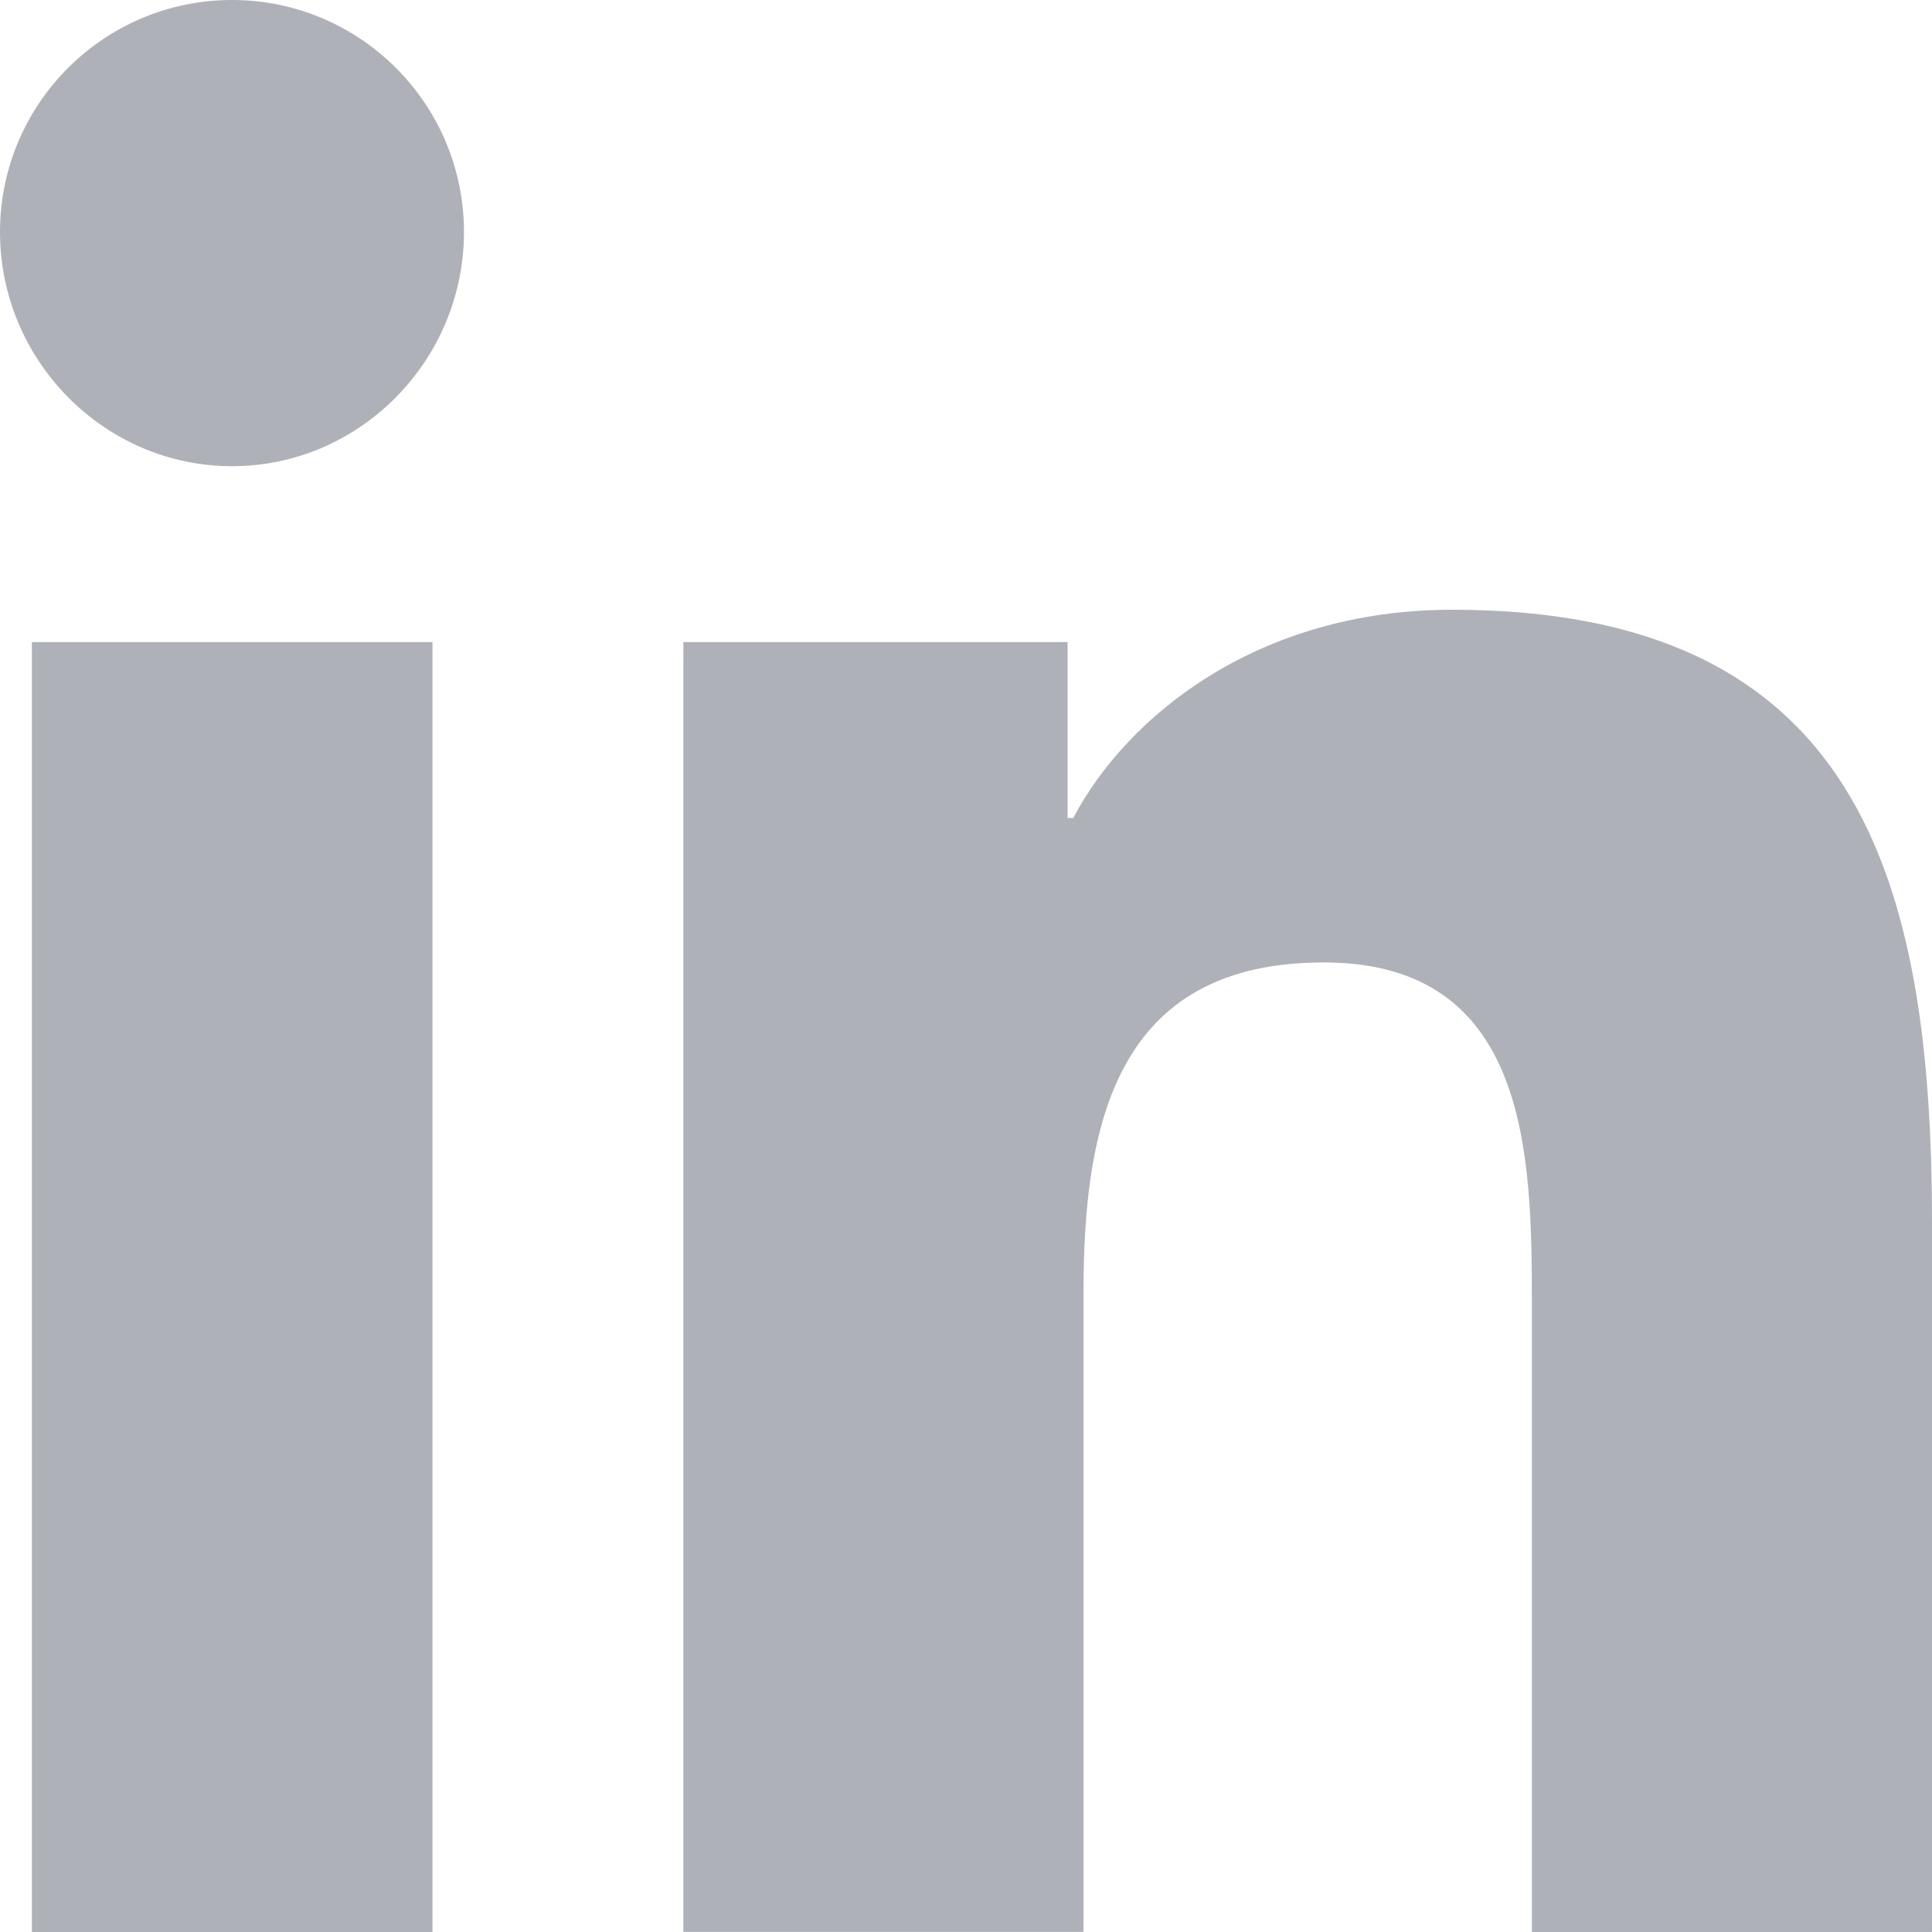
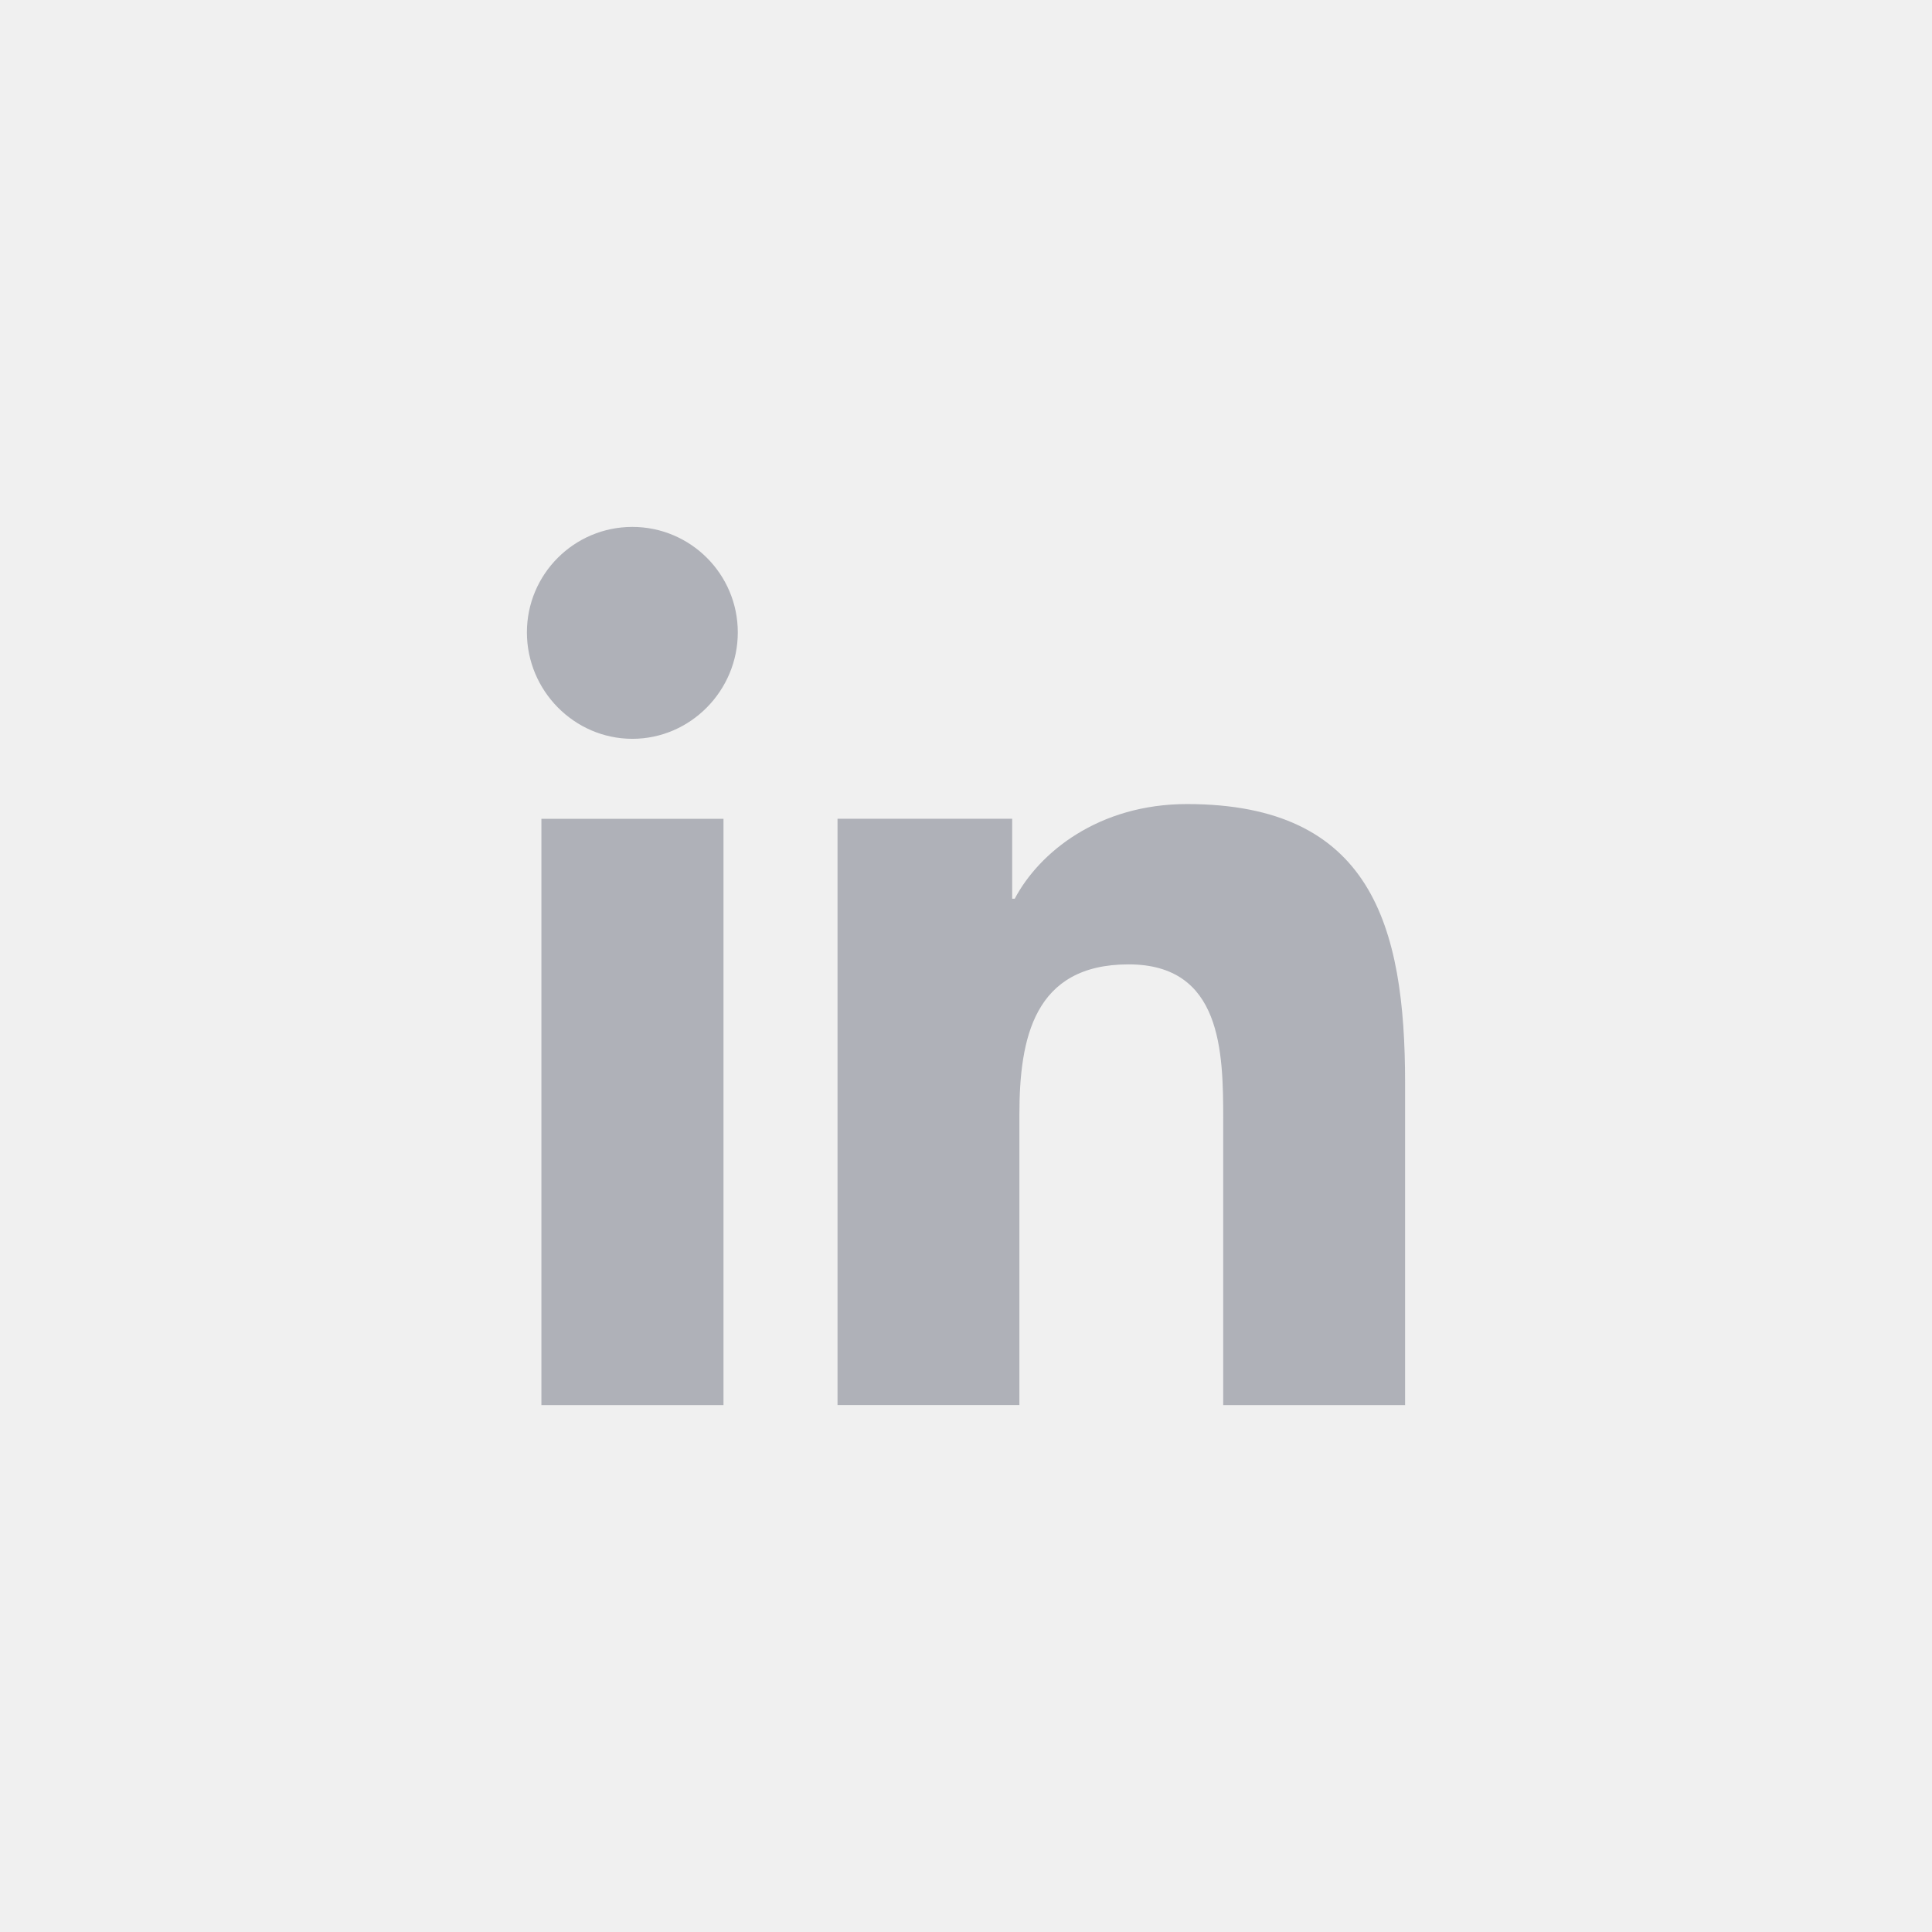
- <svg xmlns="http://www.w3.org/2000/svg" width="20" height="20" viewBox="0 0 20 20" fill="none">
-   <rect width="20" height="20" fill="#E5E5E5" />
-   <g clip-path="url(#clip0)">
-     <rect x="-410" y="-2151" width="1600" height="2924" fill="white" />
-     <rect x="-410" y="-552" width="1600" height="702" fill="#F5F4FA" />
-     <g filter="url(#filter0_ddd)">
-       <rect x="-210" y="-366" width="278" height="422" rx="4" fill="white" />
-     </g>
-     <g clip-path="url(#clip1)">
-       <path d="M19.995 20V19.999H20V12.664C20 9.076 19.228 6.312 15.033 6.312C13.016 6.312 11.663 7.418 11.11 8.468H11.052V6.647H7.074V19.999H11.216V13.388C11.216 11.647 11.546 9.963 13.702 9.963C15.826 9.963 15.858 11.95 15.858 13.499V20H19.995Z" fill="#AFB1B8" />
-       <path d="M0.33 6.647H4.477V20H0.33V6.647Z" fill="#AFB1B8" />
-       <path d="M2.402 0C1.076 0 0 1.076 0 2.402C0 3.728 1.076 4.826 2.402 4.826C3.728 4.826 4.803 3.728 4.803 2.402C4.803 1.076 3.727 0 2.402 0V0Z" fill="#AFB1B8" />
-     </g>
+ <svg xmlns="http://www.w3.org/2000/svg" width="44" height="44" fill="none">
+   <g clip-path="url(#clip0)" fill="#AFB1B8">
+     <path d="M31.995 32H32v-7.336c0-3.588-.772-6.352-4.967-6.352-2.017 0-3.37 1.106-3.923 2.156h-.058v-1.821h-3.978v13.352h4.142v-6.611c0-1.741.33-3.425 2.486-3.425 2.124 0 2.156 1.987 2.156 3.536V32h4.137zM12.33 18.648h4.147V32H12.33V18.648zM14.402 12A2.402 2.402 0 0012 14.402c0 1.325 1.076 2.424 2.402 2.424 1.325 0 2.401-1.099 2.401-2.424A2.403 2.403 0 0014.402 12z" />
  </g>
  <defs>
-     <filter id="filter0_ddd" x="-213" y="-368" width="284" height="428" filterUnits="userSpaceOnUse" color-interpolation-filters="sRGB">
-       <feFlood flood-opacity="0" result="BackgroundImageFix" />
-       <feColorMatrix in="SourceAlpha" type="matrix" values="0 0 0 0 0 0 0 0 0 0 0 0 0 0 0 0 0 0 127 0" />
-       <feOffset dy="2" />
-       <feGaussianBlur stdDeviation="0.5" />
-       <feColorMatrix type="matrix" values="0 0 0 0 0 0 0 0 0 0 0 0 0 0 0 0 0 0 0.2 0" />
-       <feBlend mode="normal" in2="BackgroundImageFix" result="effect1_dropShadow" />
-       <feColorMatrix in="SourceAlpha" type="matrix" values="0 0 0 0 0 0 0 0 0 0 0 0 0 0 0 0 0 0 127 0" />
-       <feOffset dy="1" />
-       <feGaussianBlur stdDeviation="0.5" />
-       <feColorMatrix type="matrix" values="0 0 0 0 0 0 0 0 0 0 0 0 0 0 0 0 0 0 0.14 0" />
-       <feBlend mode="normal" in2="effect1_dropShadow" result="effect2_dropShadow" />
-       <feColorMatrix in="SourceAlpha" type="matrix" values="0 0 0 0 0 0 0 0 0 0 0 0 0 0 0 0 0 0 127 0" />
-       <feOffset dy="1" />
-       <feGaussianBlur stdDeviation="1.5" />
-       <feColorMatrix type="matrix" values="0 0 0 0 0 0 0 0 0 0 0 0 0 0 0 0 0 0 0.12 0" />
-       <feBlend mode="normal" in2="effect2_dropShadow" result="effect3_dropShadow" />
-       <feBlend mode="normal" in="SourceGraphic" in2="effect3_dropShadow" result="shape" />
-     </filter>
    <clipPath id="clip0">
-       <rect x="-410" y="-2151" width="1600" height="2924" fill="white" />
-     </clipPath>
-     <clipPath id="clip1">
-       <rect width="20" height="20" fill="white" />
+       <path fill="#fff" d="M12 12h20v20H12z" />
    </clipPath>
  </defs>
</svg>
